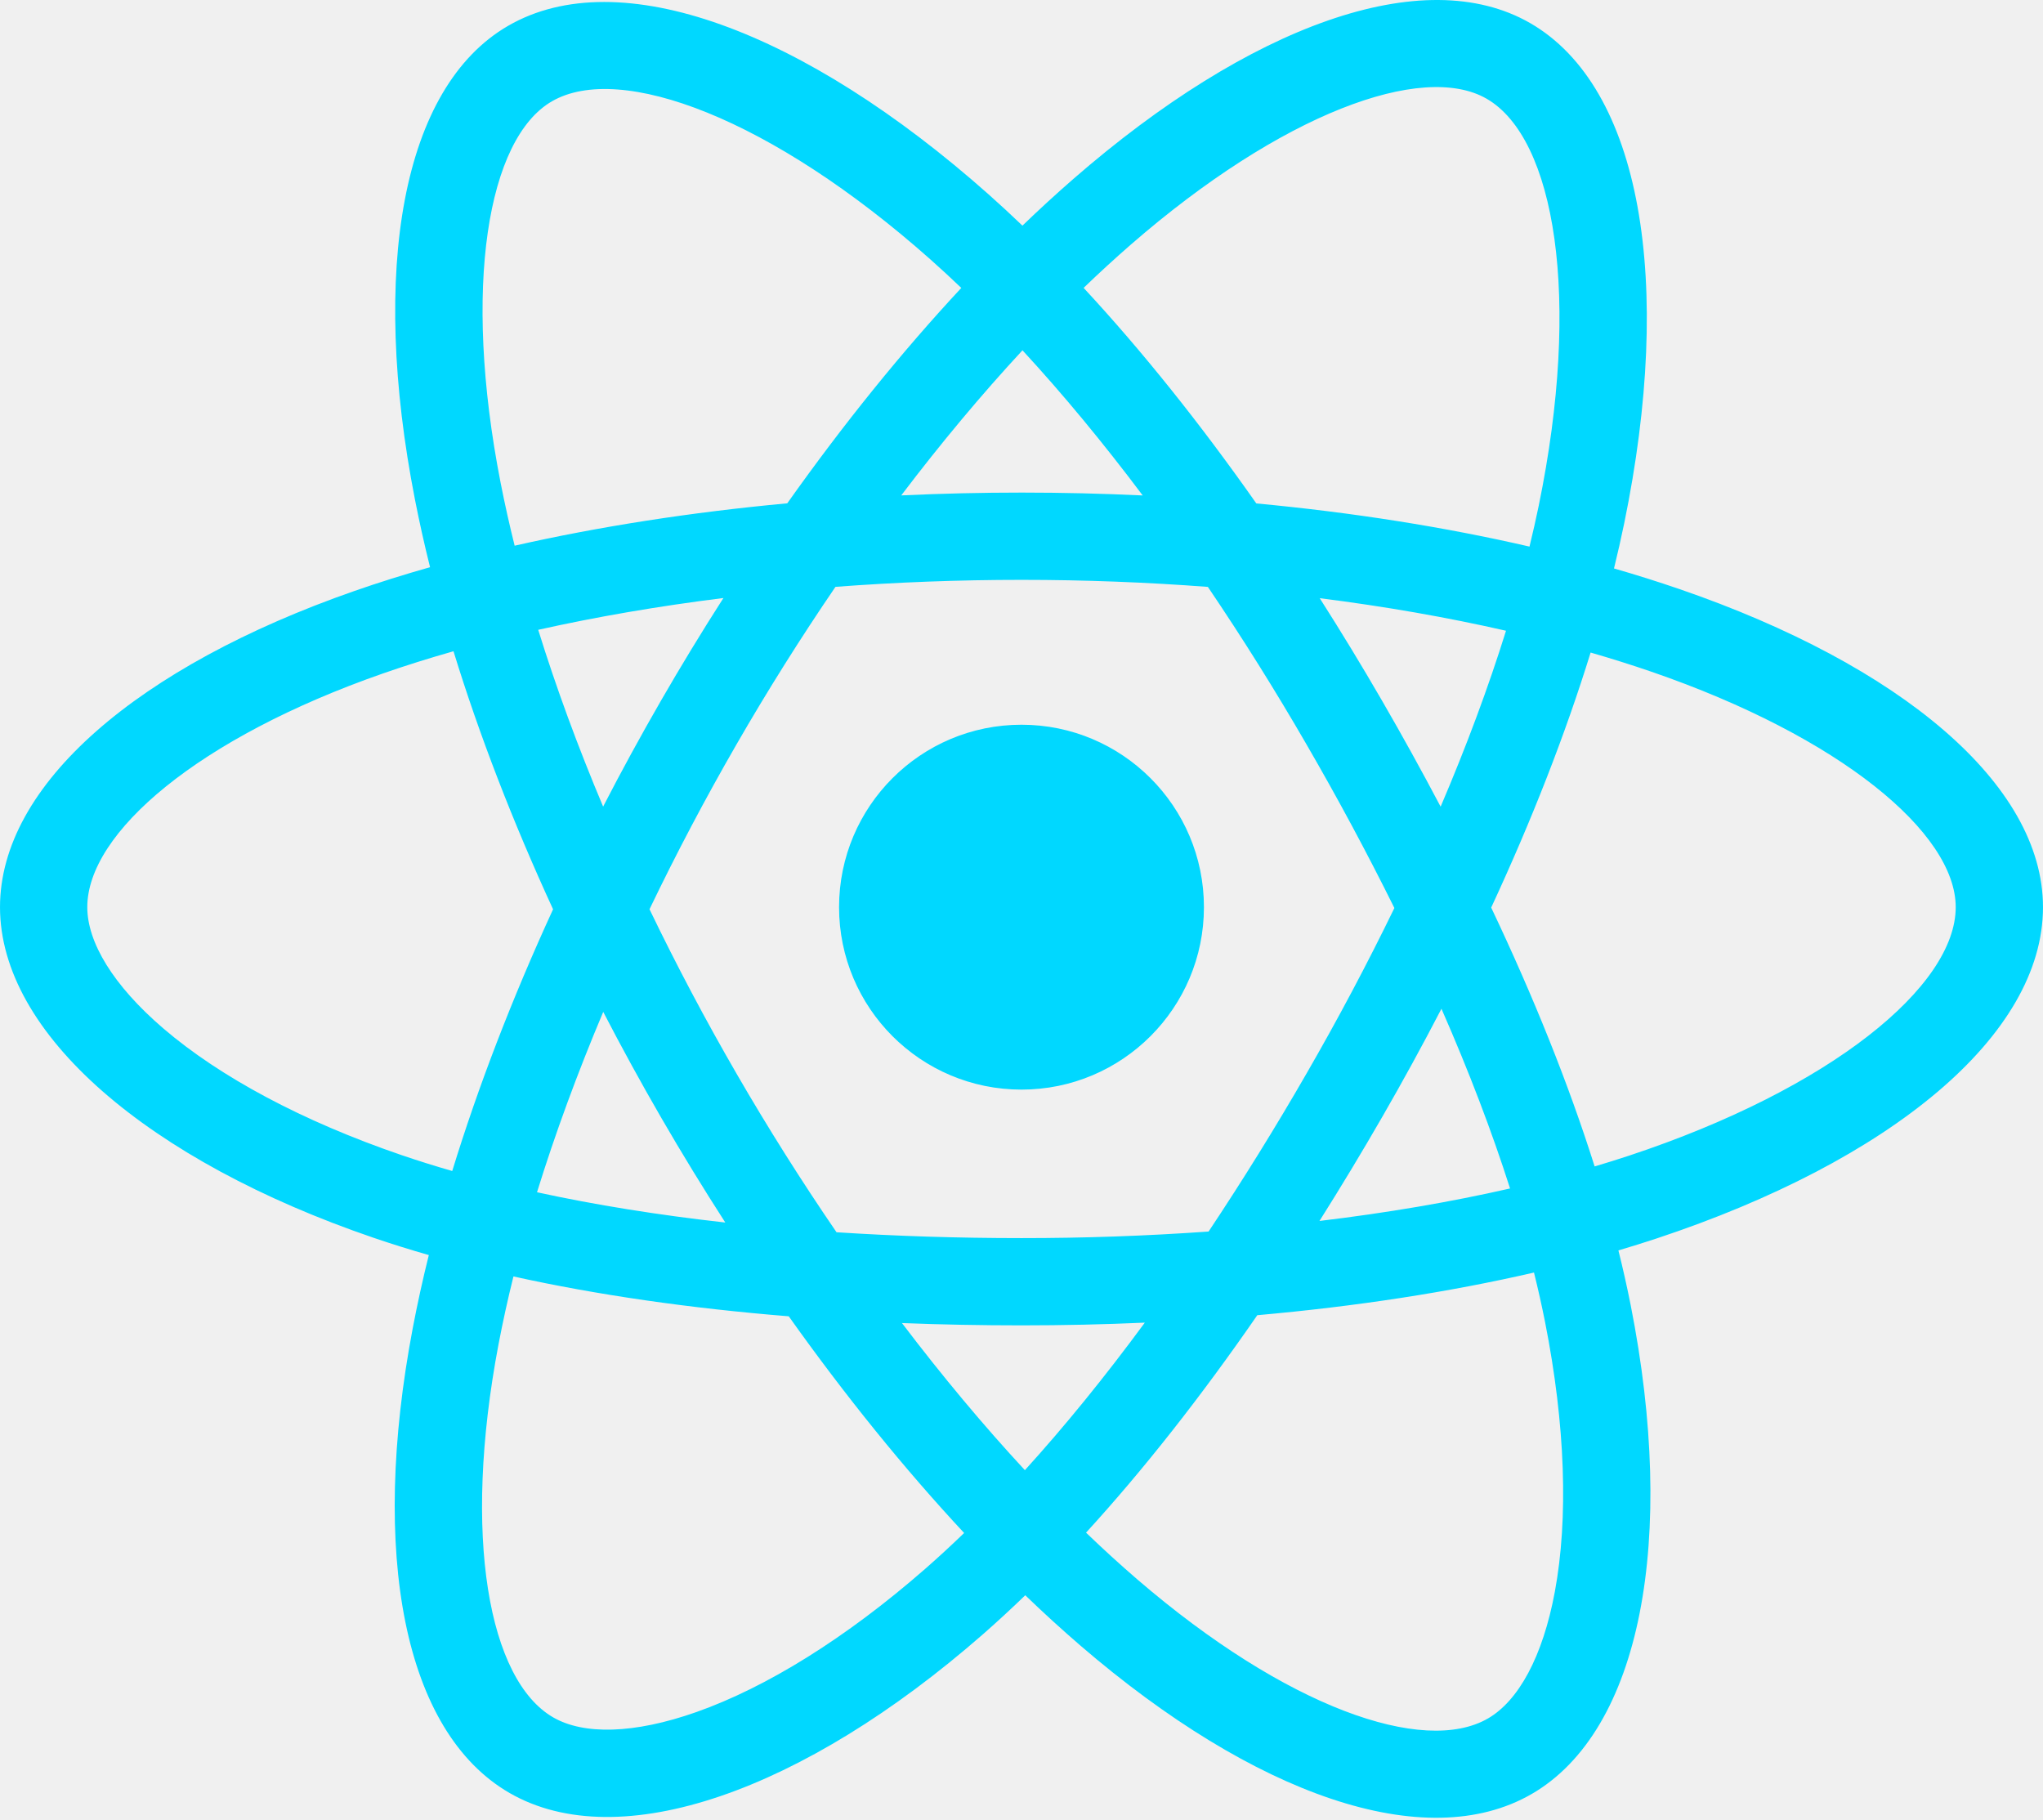
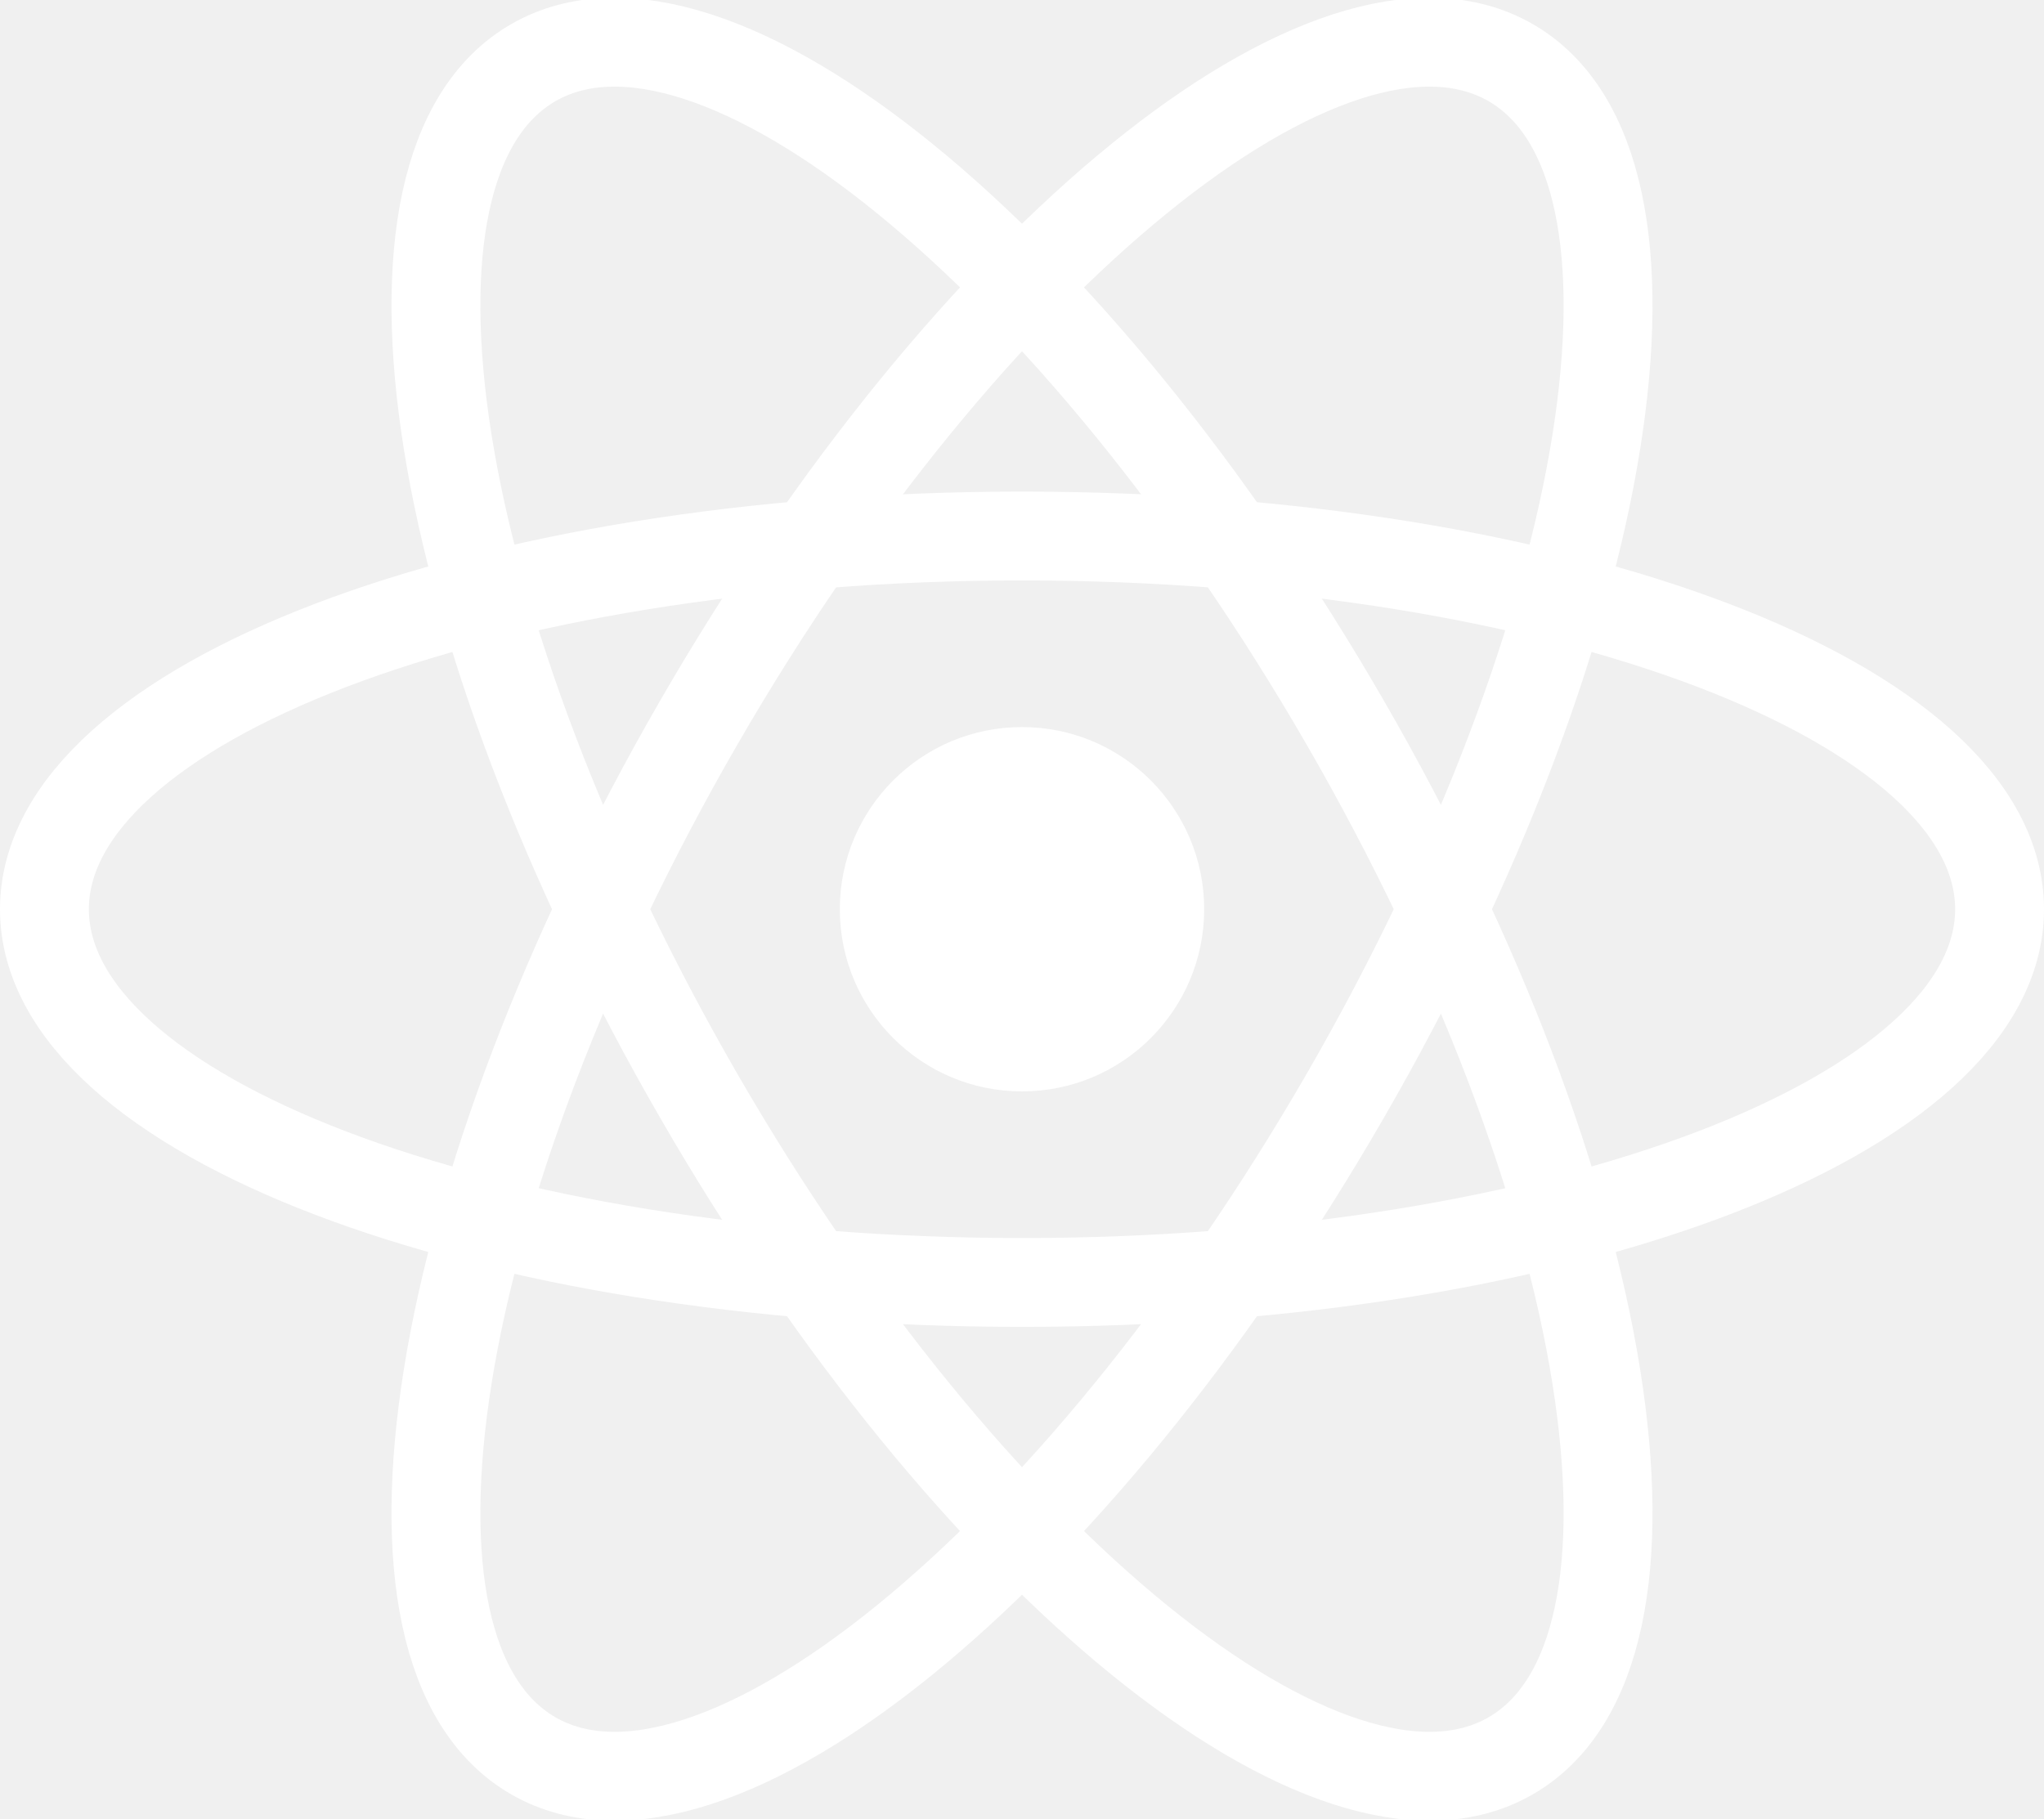
- <svg xmlns="http://www.w3.org/2000/svg" aria-hidden="true" role="img" class="iconify iconify--logos" width="35.93" height="32" preserveAspectRatio="xMidYMid meet" viewBox="0 0 256 228">
-   <path fill="#00D8FF" d="M210.483 73.824a171.49 171.49 0 0 0-8.24-2.597c.465-1.9.893-3.777 1.273-5.621c6.238-30.281 2.16-54.676-11.769-62.708c-13.355-7.7-35.196.329-57.254 19.526a171.23 171.23 0 0 0-6.375 5.848a155.866 155.866 0 0 0-4.241-3.917C100.759 3.829 77.587-4.822 63.673 3.233C50.33 10.957 46.379 33.89 51.995 62.588a170.974 170.974 0 0 0 1.892 8.48c-3.28.932-6.445 1.924-9.474 2.98C17.309 83.498 0 98.307 0 113.668c0 15.865 18.582 31.778 46.812 41.427a145.52 145.52 0 0 0 6.921 2.165a167.467 167.467 0 0 0-2.01 9.138c-5.354 28.2-1.173 50.591 12.134 58.266c13.744 7.926 36.812-.22 59.273-19.855a145.567 145.567 0 0 0 5.342-4.923a168.064 168.064 0 0 0 6.92 6.314c21.758 18.722 43.246 26.282 56.54 18.586c13.731-7.949 18.194-32.003 12.4-61.268a145.016 145.016 0 0 0-1.535-6.842c1.62-.48 3.21-.974 4.76-1.488c29.348-9.723 48.443-25.443 48.443-41.52c0-15.417-17.868-30.326-45.517-39.844Zm-6.365 70.984c-1.4.463-2.836.91-4.3 1.345c-3.24-10.257-7.612-21.163-12.963-32.432c5.106-11 9.31-21.767 12.459-31.957c2.619.758 5.16 1.557 7.61 2.4c23.69 8.156 38.14 20.213 38.14 29.504c0 9.896-15.606 22.743-40.946 31.14Zm-10.514 20.834c2.562 12.94 2.927 24.64 1.23 33.787c-1.524 8.219-4.59 13.698-8.382 15.893c-8.067 4.67-25.32-1.4-43.927-17.412a156.726 156.726 0 0 1-6.437-5.87c7.214-7.889 14.423-17.06 21.459-27.246c12.376-1.098 24.068-2.894 34.671-5.345a134.17 134.17 0 0 1 1.386 6.193ZM87.276 214.515c-7.882 2.783-14.16 2.863-17.955.675c-8.075-4.657-11.432-22.636-6.853-46.752a156.923 156.923 0 0 1 1.869-8.499c10.486 2.32 22.093 3.988 34.498 4.994c7.084 9.967 14.501 19.128 21.976 27.15a134.668 134.668 0 0 1-4.877 4.492c-9.933 8.682-19.886 14.842-28.658 17.94ZM50.35 144.747c-12.483-4.267-22.792-9.812-29.858-15.863c-6.35-5.437-9.555-10.836-9.555-15.216c0-9.322 13.897-21.212 37.076-29.293c2.813-.98 5.757-1.905 8.812-2.773c3.204 10.42 7.406 21.315 12.477 32.332c-5.137 11.18-9.399 22.249-12.634 32.792a134.718 134.718 0 0 1-6.318-1.979Zm12.378-84.26c-4.811-24.587-1.616-43.134 6.425-47.789c8.564-4.958 27.502 2.111 47.463 19.835a144.318 144.318 0 0 1 3.841 3.545c-7.438 7.987-14.787 17.08-21.808 26.988c-12.04 1.116-23.565 2.908-34.161 5.309a160.342 160.342 0 0 1-1.76-7.887Zm110.427 27.268a347.8 347.8 0 0 0-7.785-12.803c8.168 1.033 15.994 2.404 23.343 4.08c-2.206 7.072-4.956 14.465-8.193 22.045a381.151 381.151 0 0 0-7.365-13.322Zm-45.032-43.861c5.044 5.465 10.096 11.566 15.065 18.186a322.04 322.04 0 0 0-30.257-.006c4.974-6.559 10.069-12.652 15.192-18.18ZM82.802 87.83a323.167 323.167 0 0 0-7.227 13.238c-3.184-7.553-5.909-14.98-8.134-22.152c7.304-1.634 15.093-2.97 23.209-3.984a321.524 321.524 0 0 0-7.848 12.897Zm8.081 65.352c-8.385-.936-16.291-2.203-23.593-3.793c2.26-7.3 5.045-14.885 8.298-22.6a321.187 321.187 0 0 0 7.257 13.246c2.594 4.48 5.28 8.868 8.038 13.147Zm37.542 31.03c-5.184-5.592-10.354-11.779-15.403-18.433c4.902.192 9.899.29 14.978.29c5.218 0 10.376-.117 15.453-.343c-4.985 6.774-10.018 12.97-15.028 18.486Zm52.198-57.817c3.422 7.8 6.306 15.345 8.596 22.52c-7.422 1.694-15.436 3.058-23.88 4.071a382.417 382.417 0 0 0 7.859-13.026a347.403 347.403 0 0 0 7.425-13.565Zm-16.898 8.101a358.557 358.557 0 0 1-12.281 19.815a329.4 329.4 0 0 1-23.444.823c-7.967 0-15.716-.248-23.178-.732a310.202 310.202 0 0 1-12.513-19.846h.001a307.41 307.41 0 0 1-10.923-20.627a310.278 310.278 0 0 1 10.89-20.637l-.001.001a307.318 307.318 0 0 1 12.413-19.761c7.613-.576 15.42-.876 23.31-.876H128c7.926 0 15.743.303 23.354.883a329.357 329.357 0 0 1 12.335 19.695a358.489 358.489 0 0 1 11.036 20.54a329.472 329.472 0 0 1-11 20.722Zm22.56-122.124c8.572 4.944 11.906 24.881 6.52 51.026c-.344 1.668-.73 3.367-1.15 5.09c-10.622-2.452-22.155-4.275-34.23-5.408c-7.034-10.017-14.323-19.124-21.64-27.008a160.789 160.789 0 0 1 5.888-5.4c18.9-16.447 36.564-22.941 44.612-18.3ZM128 90.808c12.625 0 22.86 10.235 22.86 22.86s-10.235 22.86-22.86 22.86s-22.86-10.235-22.86-22.86s10.235-22.86 22.86-22.86Z" />
+ <svg xmlns="http://www.w3.org/2000/svg" viewBox="-11.5 -10.232 23 20.463">
+   <circle cx="0" cy="0" r="2.05" fill="#fff" />
+   <g stroke="#fff" stroke-width="1" fill="none">
+     <ellipse rx="11" ry="4.2" />
+     <ellipse rx="11" ry="4.2" transform="rotate(60)" />
+     <ellipse rx="11" ry="4.2" transform="rotate(120)" />
+   </g>
</svg>
